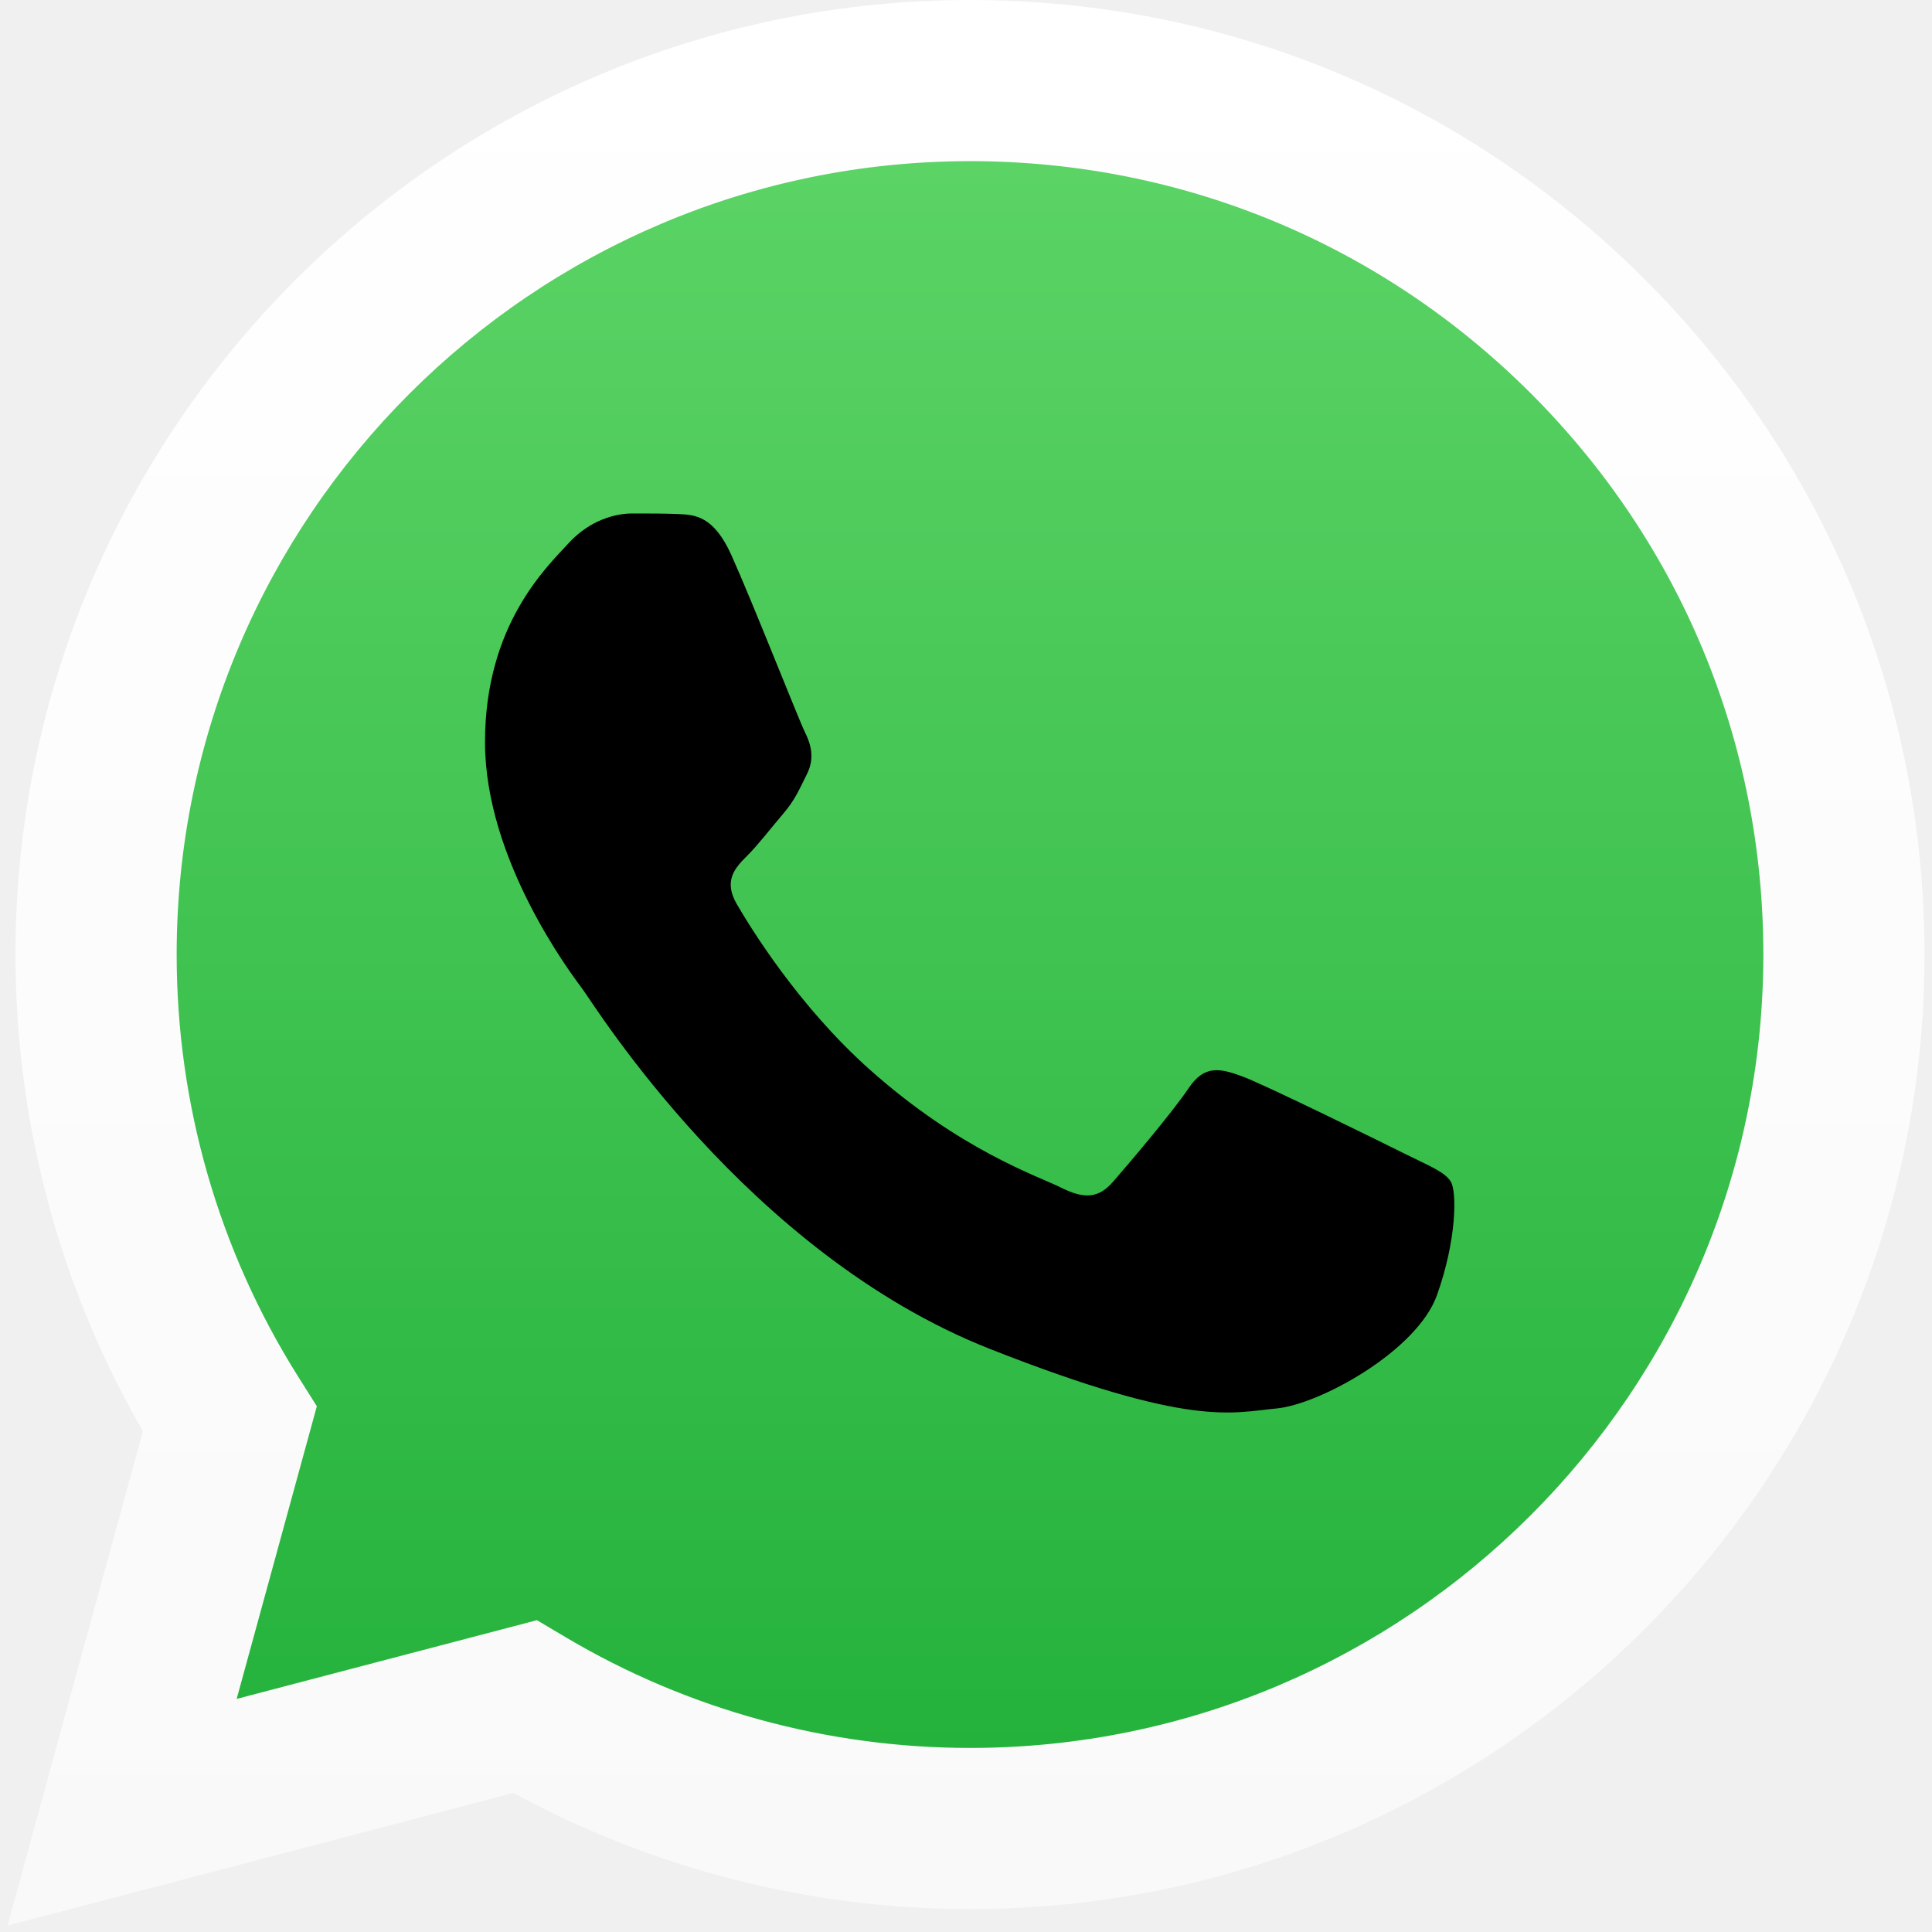
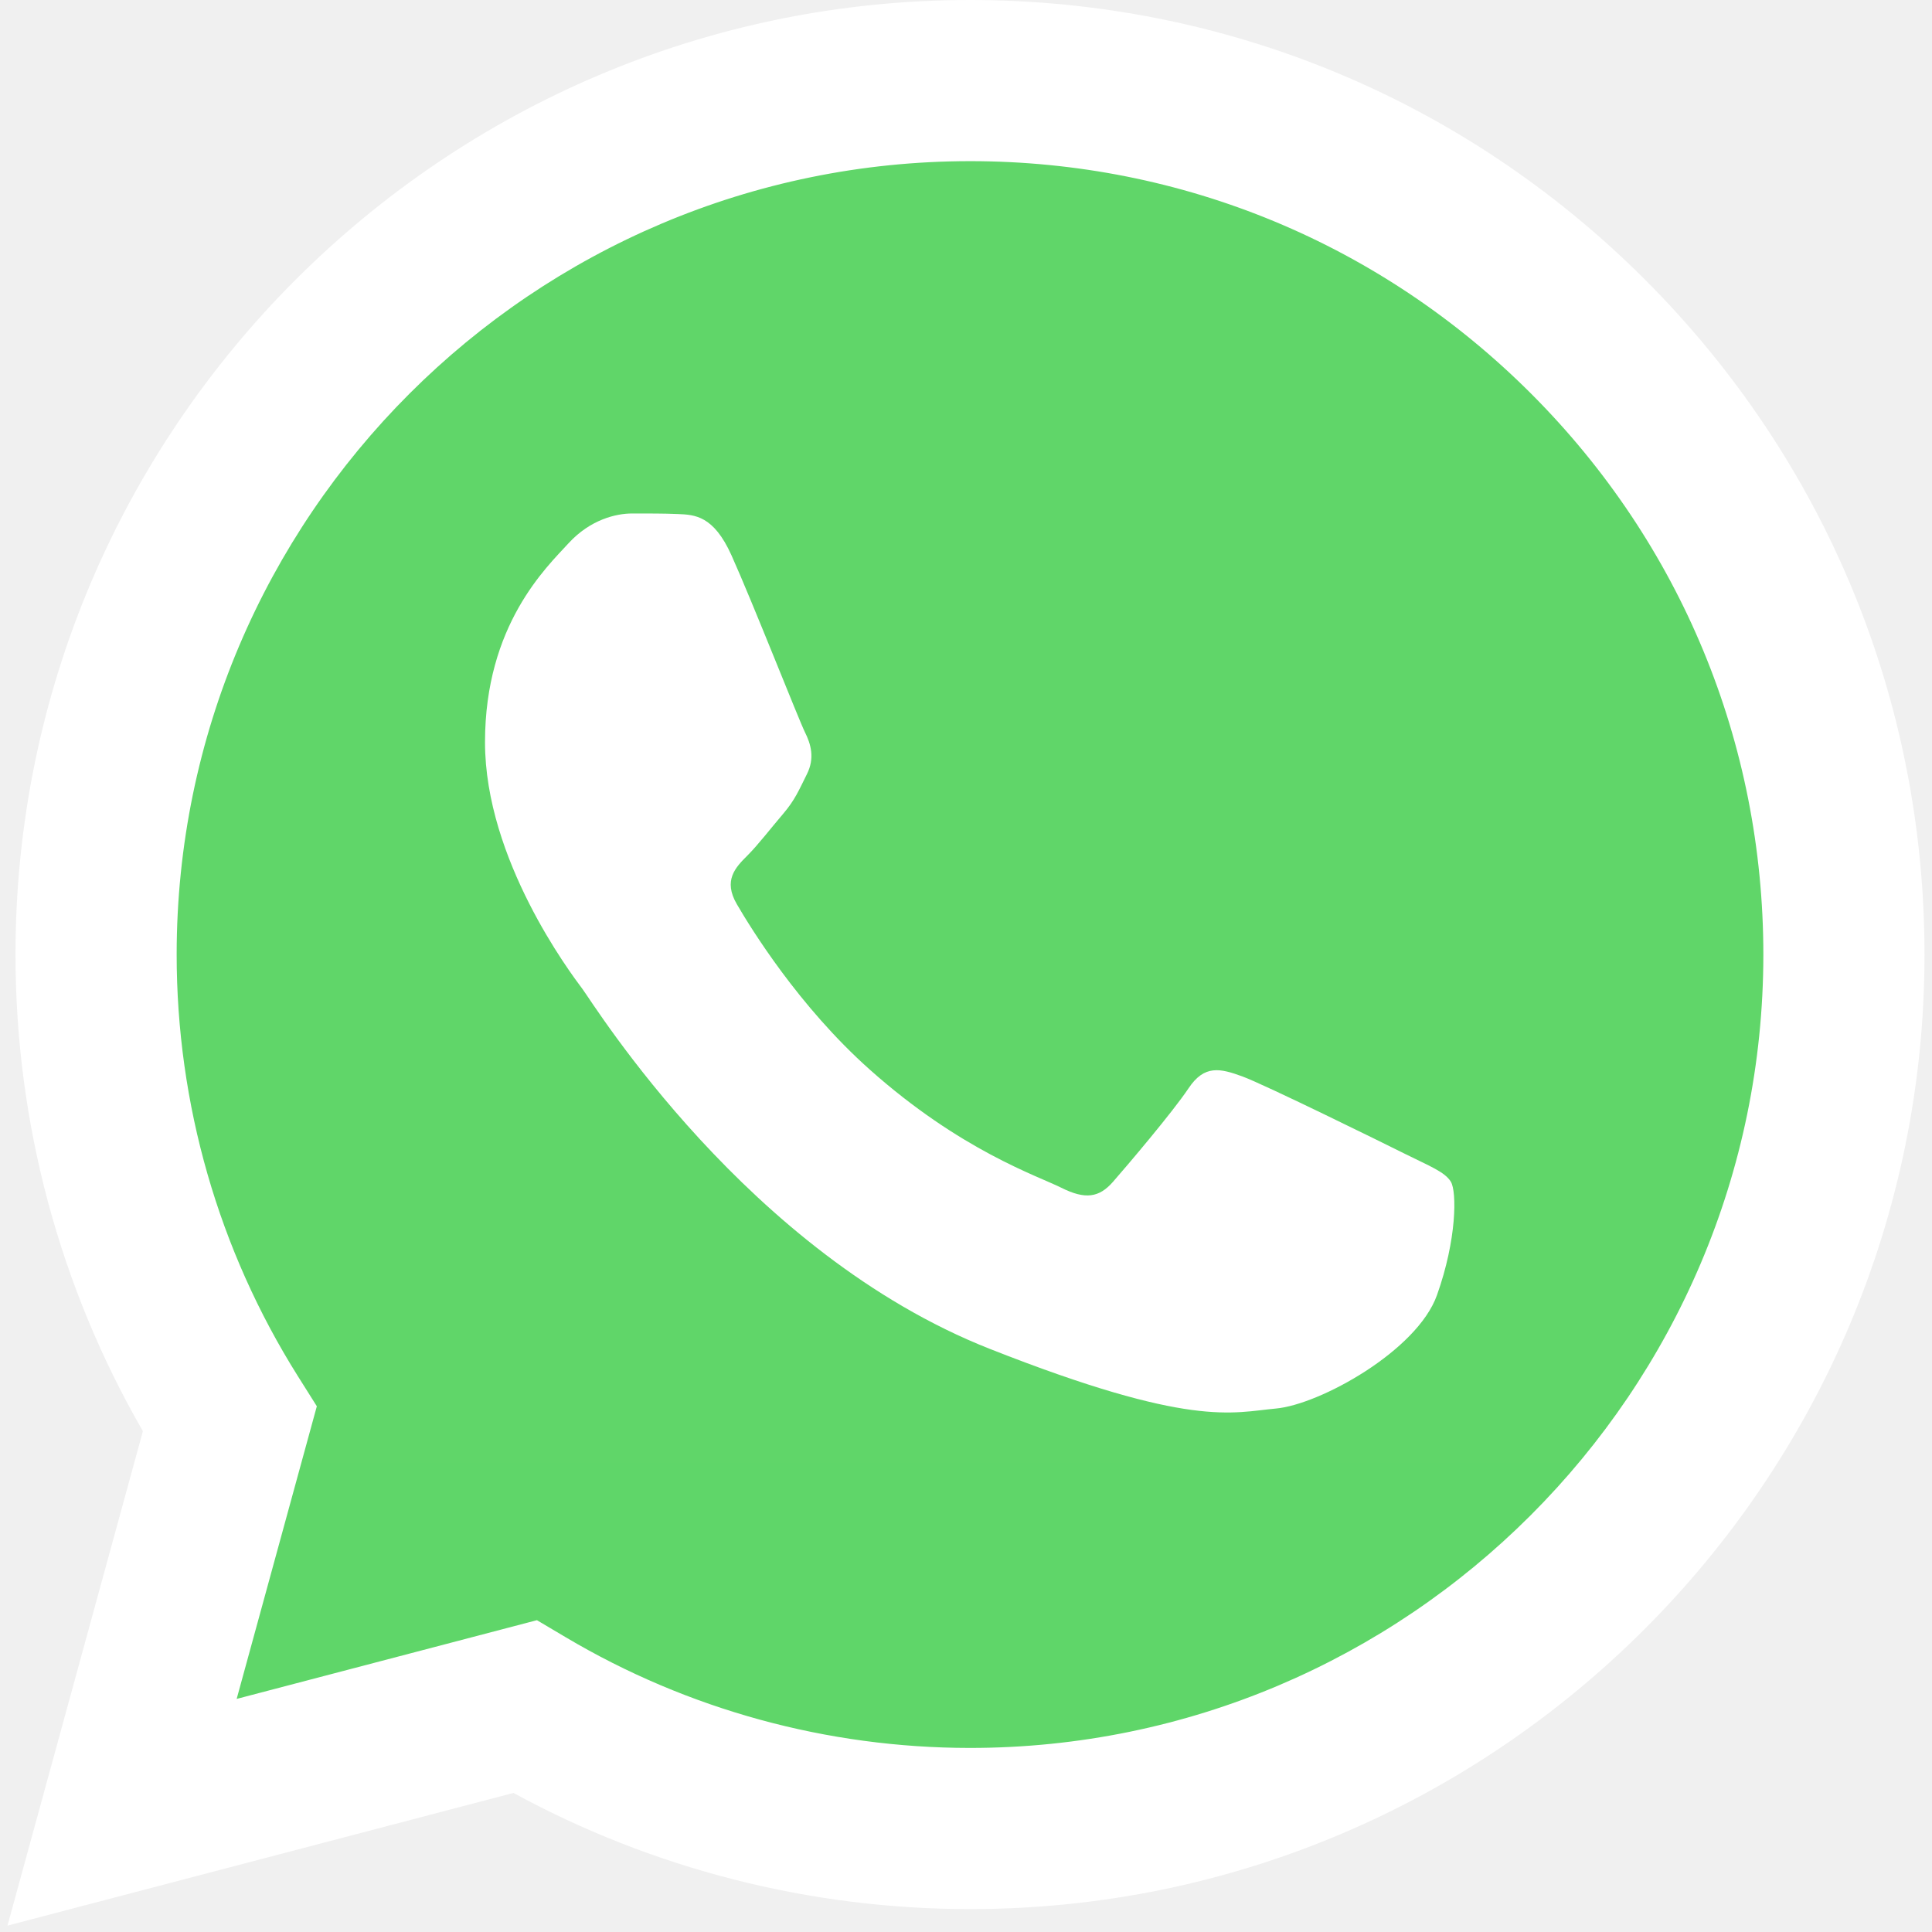
- <svg xmlns="http://www.w3.org/2000/svg" width="512" height="512" viewBox="0 0 256 258">
+ <svg xmlns="http://www.w3.org/2000/svg" width="512" height="512" viewBox="0 0 512 512" fill="none">
+   <path d="M12.826 252.937C12.814 295.955 24.054 337.959 45.427 374.981L10.782 501.477L140.234 467.534C176.039 487.026 216.156 497.24 256.923 497.242H257.03C391.609 497.242 501.159 387.732 501.216 253.129C501.242 187.905 475.864 126.572 429.757 80.429C383.657 34.289 322.346 8.866 257.02 8.836C122.426 8.836 12.883 118.34 12.828 252.937" fill="url(#paint0_linear_1410_617)" />
+   <path d="M4.108 252.857C4.094 297.422 15.737 340.928 37.872 379.277L1.984 510.307L136.079 475.148C173.026 495.293 214.625 505.914 256.955 505.929H257.064C396.471 505.929 509.956 392.48 510.016 253.059C510.039 185.491 483.749 121.953 435.994 74.157C388.233 26.366 324.729 0.028 257.064 0C117.633 0 4.163 113.434 4.108 252.857ZM83.964 372.673L78.957 364.725C57.91 331.258 46.8 292.584 46.816 252.872C46.862 136.988 141.173 42.706 257.143 42.706C313.304 42.73 366.084 64.623 405.782 104.345C445.478 144.07 467.321 196.878 467.307 253.043C467.256 368.928 372.942 463.221 257.064 463.221H256.98C219.249 463.201 182.244 453.068 149.972 433.92L142.292 429.366L62.718 450.229L83.964 372.671V372.673Z" fill="url(#paint1_linear_1410_617)" />
+   <path d="M193.842 147.146C189.107 136.622 184.124 136.41 179.621 136.225C175.934 136.066 171.718 136.078 167.507 136.078C163.292 136.078 156.444 137.664 150.655 143.985C144.86 150.311 128.532 165.6 128.532 196.695C128.532 227.792 151.181 257.843 154.338 262.064C157.5 266.277 198.063 332.131 262.305 357.465C315.696 378.518 326.561 374.331 338.148 373.275C349.738 372.223 375.544 357.991 380.809 343.232C386.078 328.475 386.078 315.826 384.498 313.183C382.918 310.549 378.703 308.968 372.383 305.808C366.06 302.647 334.987 287.356 329.194 285.247C323.399 283.139 319.186 282.088 314.971 288.416C310.756 294.735 298.653 308.968 294.964 313.183C291.278 317.408 287.589 317.934 281.271 314.772C274.946 311.601 254.591 304.935 230.442 283.405C211.652 266.652 198.968 245.964 195.28 239.635C191.593 233.317 194.885 229.891 198.055 226.742C200.895 223.91 204.377 219.362 207.541 215.673C210.692 211.981 211.744 209.348 213.851 205.133C215.961 200.914 214.905 197.223 213.327 194.061C211.744 190.9 199.462 159.642 193.842 147.146Z" fill="white" />
  <defs>
-     <linearGradient id="logosWhatsappIcon0" x1="50%" x2="50%" y1="100%" y2="0%">
-       <stop offset="0%" stop-color="#1FAF38" />
-       <stop offset="100%" stop-color="#60D669" />
+     <linearGradient id="paint0_linear_1410_617" x1="24532.5" y1="49273" x2="24532.5" y2="8.836" gradientUnits="userSpaceOnUse">
+       <stop stop-color="#1FAF38" />
+       <stop offset="1" stop-color="#60D669" />
    </linearGradient>
-     <linearGradient id="logosWhatsappIcon1" x1="50%" x2="50%" y1="100%" y2="0%">
-       <stop offset="0%" stop-color="#F9F9F9" />
-       <stop offset="100%" stop-color="#FFF" />
+     <linearGradient id="paint1_linear_1410_617" x1="25403.5" y1="51030.7" x2="25403.5" y2="0" gradientUnits="userSpaceOnUse">
+       <stop stop-color="#F9F9F9" />
+       <stop offset="1" stop-color="white" />
    </linearGradient>
  </defs>
-   <path fill="url(#logosWhatsappIcon0)" d="M5.463 127.456c-.006 21.677 5.658 42.843 16.428 61.499L4.433 252.697l65.232-17.104a122.994 122.994 0 0 0 58.8 14.97h.054c67.815 0 123.018-55.183 123.047-123.01c.013-32.867-12.775-63.773-36.009-87.025c-23.23-23.25-54.125-36.061-87.043-36.076c-67.823 0-123.022 55.18-123.05 123.004" />
-   <path fill="url(#logosWhatsappIcon1)" d="M1.07 127.416c-.007 22.457 5.86 44.38 17.014 63.704L0 257.147l67.571-17.717c18.618 10.151 39.58 15.503 60.91 15.511h.055c70.248 0 127.434-57.168 127.464-127.423c.012-34.048-13.236-66.065-37.3-90.15C194.633 13.286 162.633.014 128.536 0C58.276 0 1.099 57.16 1.071 127.416Zm40.24 60.376l-2.523-4.005c-10.606-16.864-16.204-36.352-16.196-56.363C22.614 69.029 70.138 21.52 128.576 21.52c28.3.012 54.896 11.044 74.9 31.06c20.003 20.018 31.01 46.628 31.003 74.93c-.026 58.395-47.551 105.91-105.943 105.91h-.042c-19.013-.01-37.66-5.116-53.922-14.765l-3.87-2.295l-40.098 10.513l10.706-39.082Z" />
-   <path fill="#000000" d="M96.678 74.148c-2.386-5.303-4.897-5.41-7.166-5.503c-1.858-.08-3.982-.074-6.104-.074c-2.124 0-5.575.799-8.492 3.984c-2.92 3.188-11.148 10.892-11.148 26.561c0 15.67 11.413 30.813 13.004 32.94c1.593 2.123 22.033 35.307 54.405 48.073c26.904 10.609 32.379 8.499 38.218 7.967c5.84-.53 18.844-7.702 21.497-15.139c2.655-7.436 2.655-13.81 1.859-15.142c-.796-1.327-2.92-2.124-6.105-3.716c-3.186-1.593-18.844-9.298-21.763-10.361c-2.92-1.062-5.043-1.592-7.167 1.597c-2.124 3.184-8.223 10.356-10.082 12.48c-1.857 2.129-3.716 2.394-6.9.801c-3.187-1.598-13.444-4.957-25.613-15.806c-9.468-8.442-15.86-18.867-17.718-22.056c-1.858-3.184-.199-4.91 1.398-6.497c1.431-1.427 3.186-3.719 4.78-5.578c1.588-1.86 2.118-3.187 3.18-5.311c1.063-2.126.531-3.986-.264-5.579c-.798-1.593-6.987-17.343-9.819-23.64" />
</svg>
